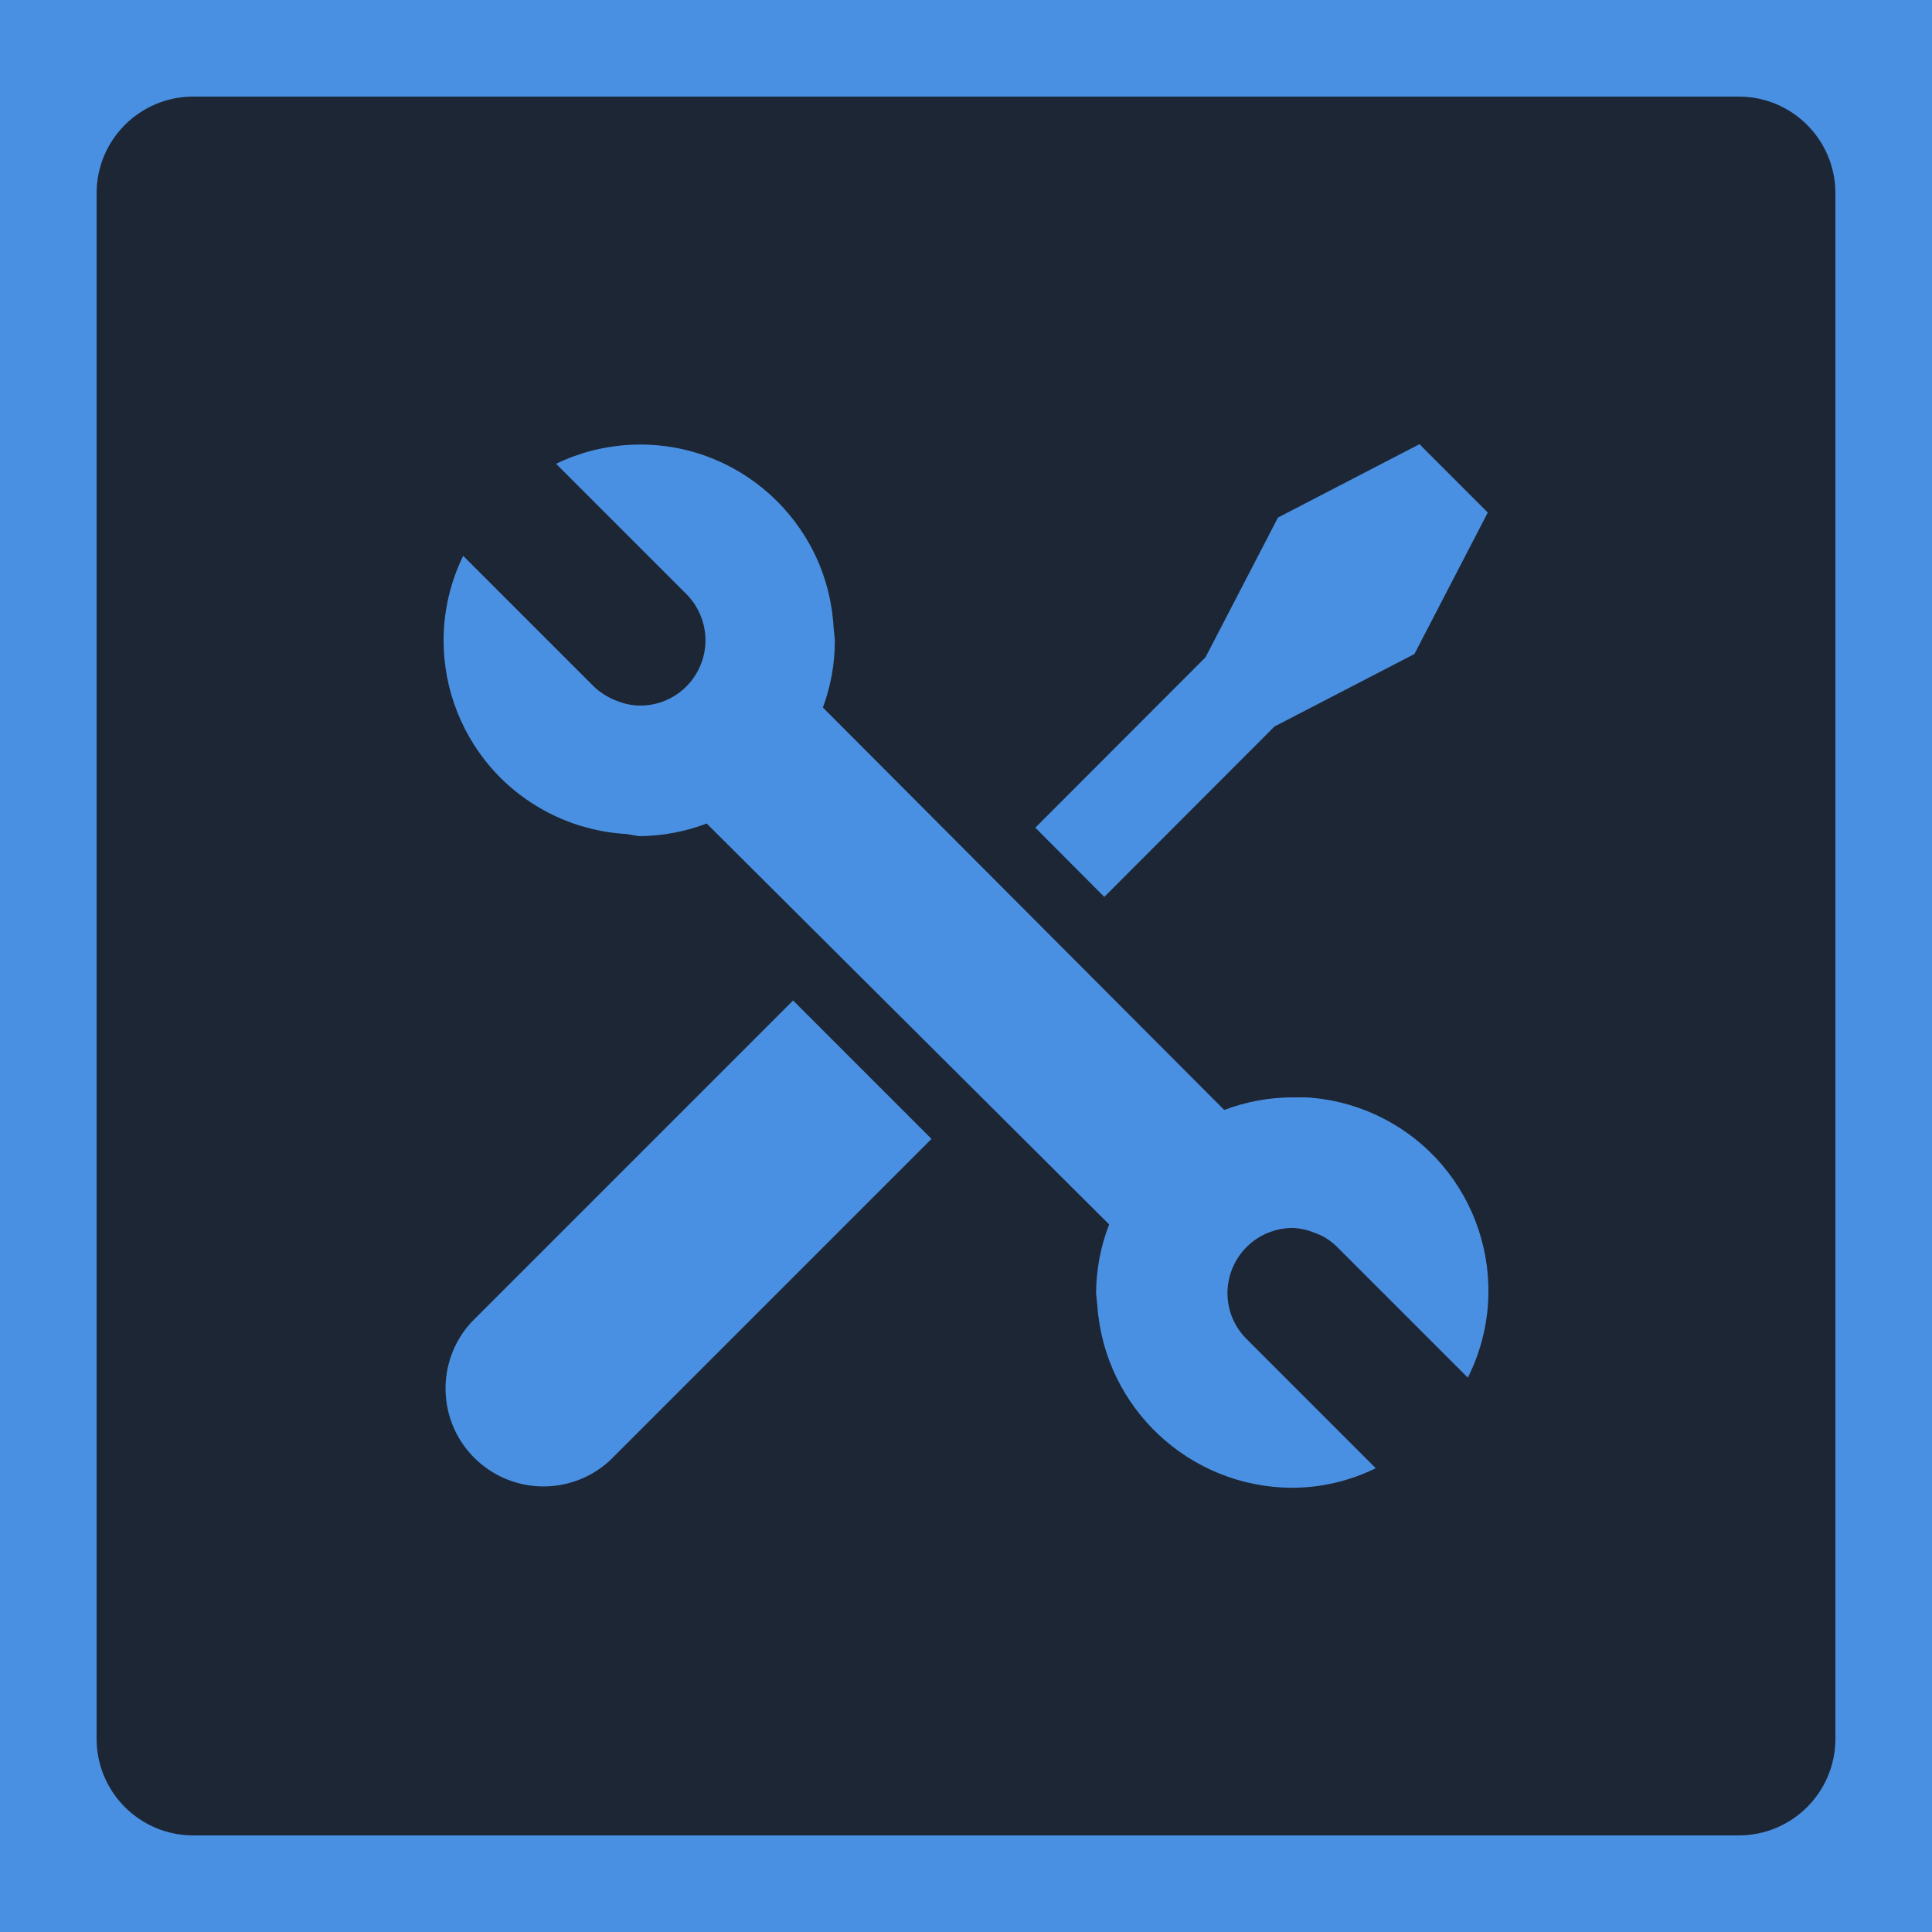
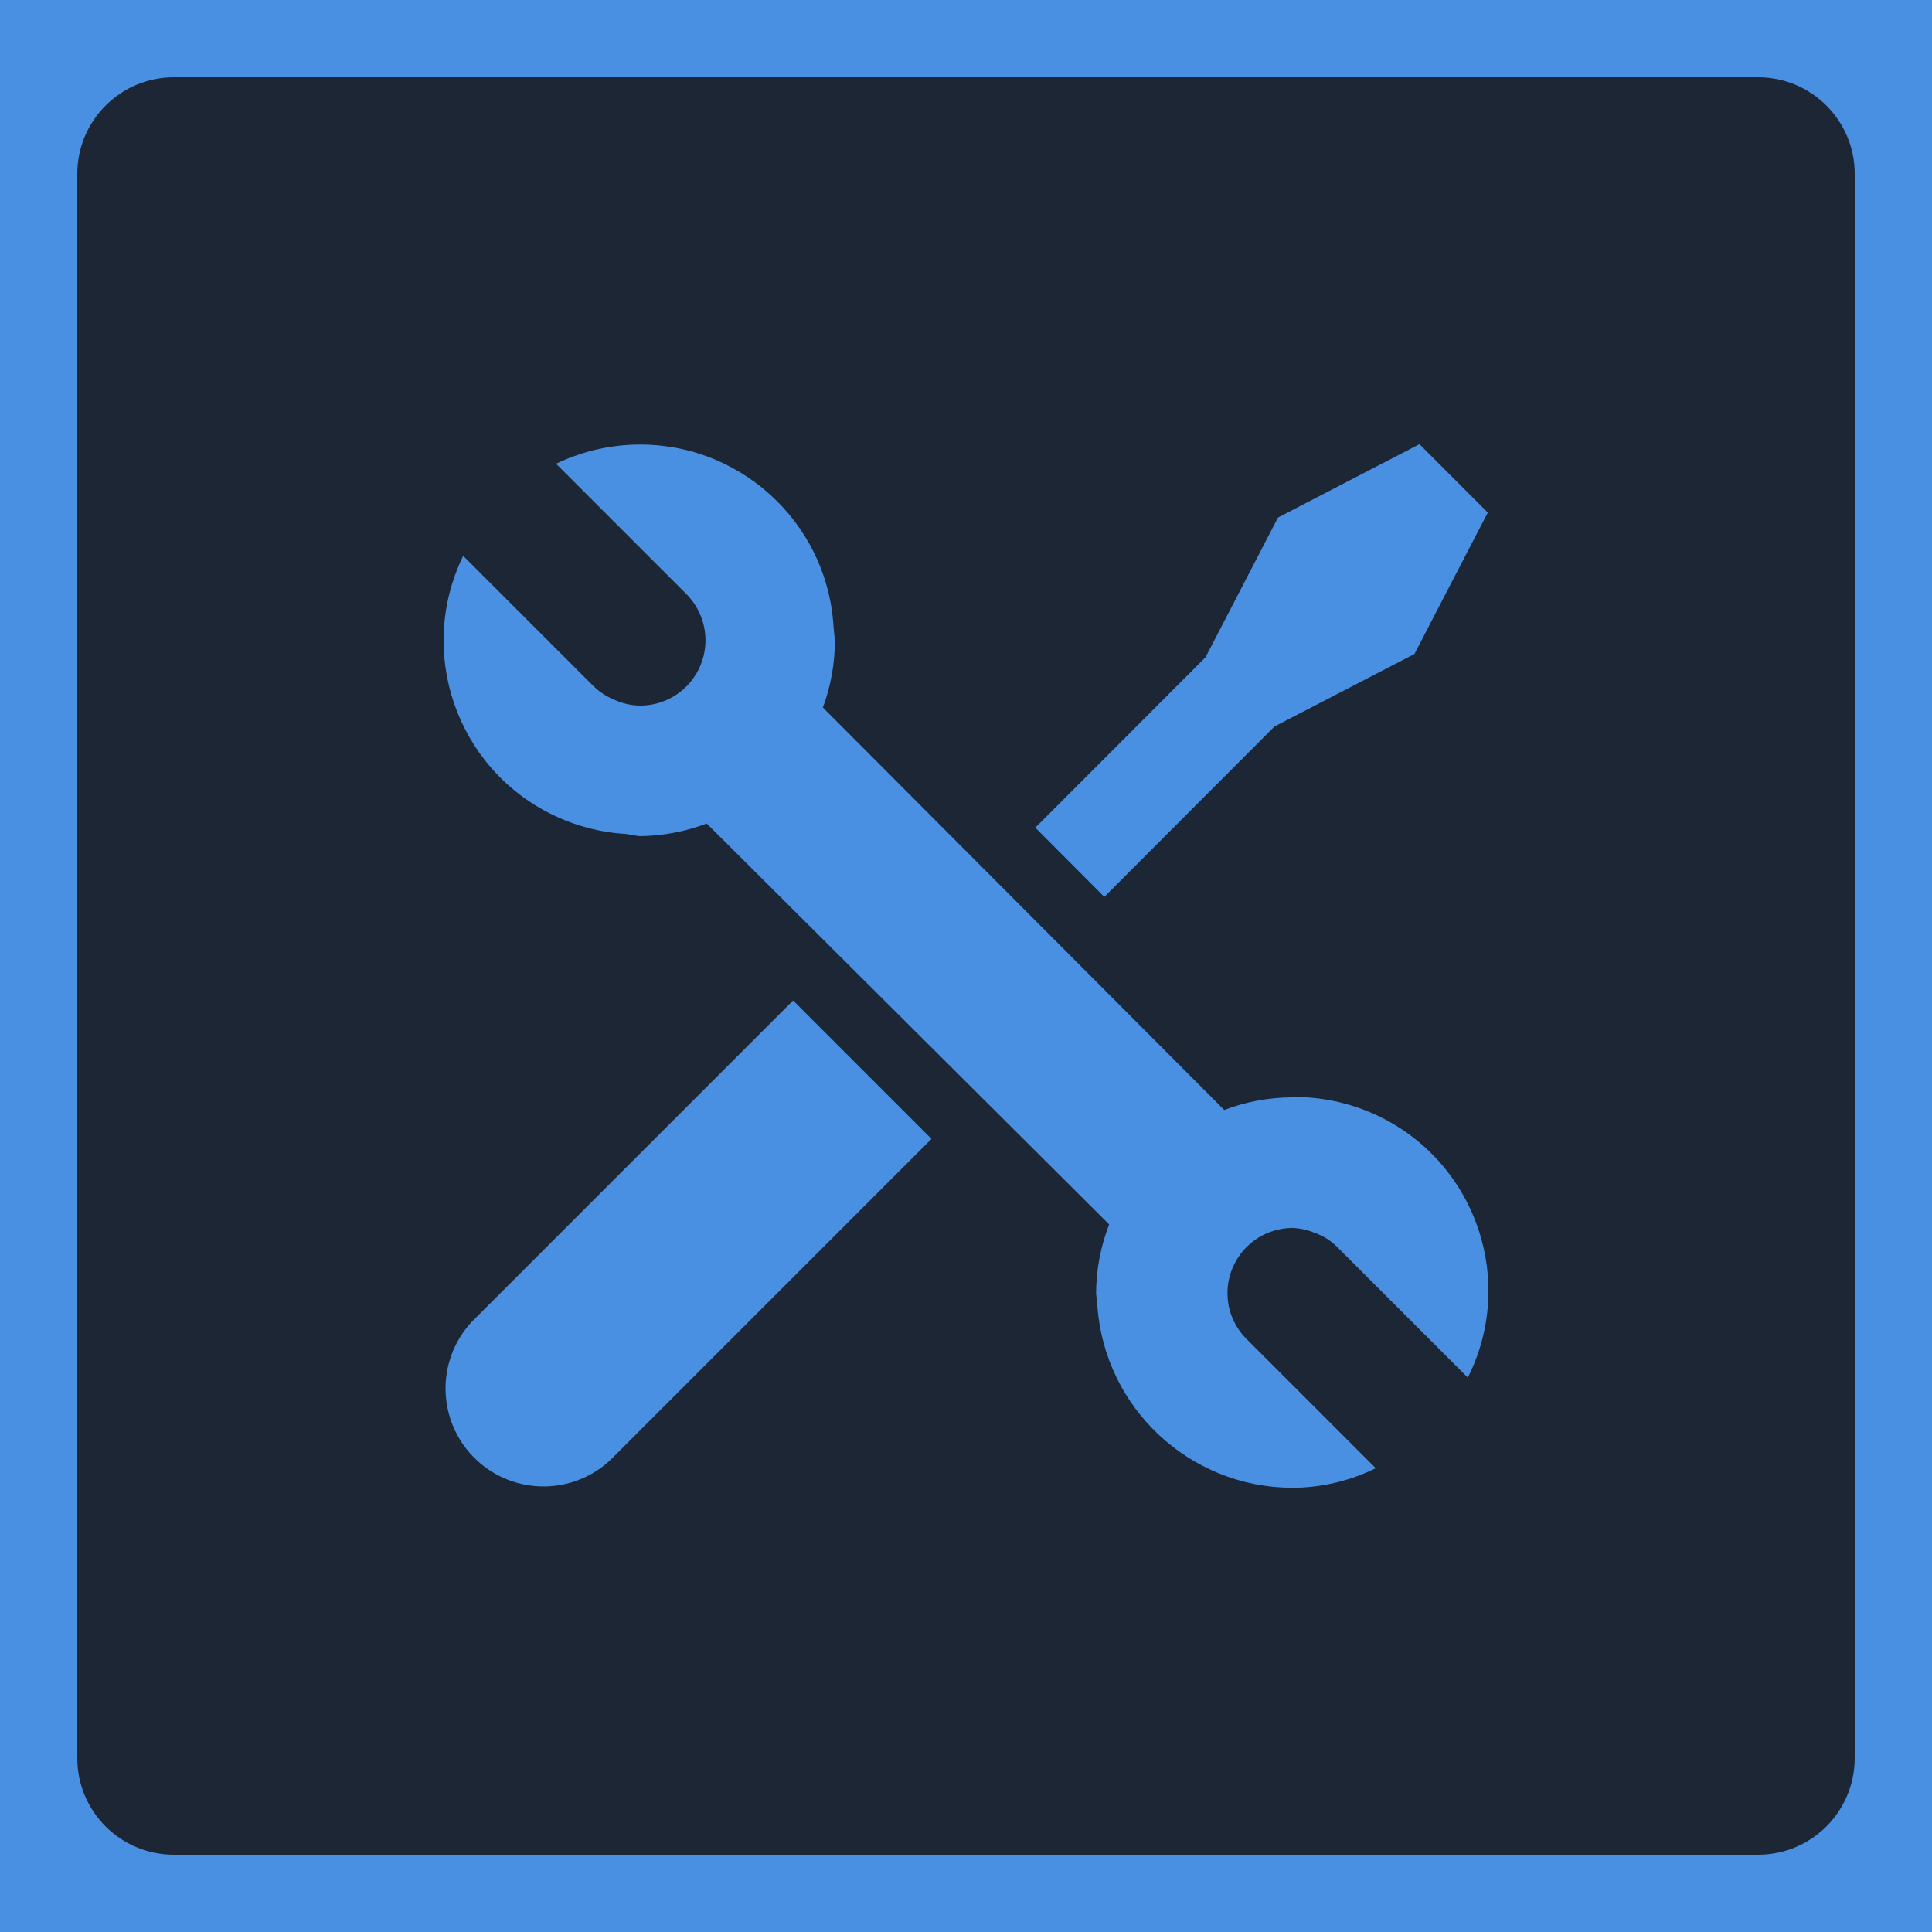
<svg xmlns="http://www.w3.org/2000/svg" id="Calque_1" version="1.1" viewBox="0 0 1000 1000">
  <defs>
    <style>
      .st0 {
        fill: #4a90e2;
      }

      .st1 {
        fill: #1d2635;
      }
    </style>
  </defs>
  <rect class="st0" width="1000" height="1000" />
-   <rect class="st1" x="50" y="50" width="900" height="900" rx="50" ry="50" />
+   <rect class="st1" x="40" y="40" width="920" height="920" rx="50" ry="50" />
  <g>
    <path class="st0" d="M244.22,684.13c-19.09,20.48-17.95,52.56,2.52,71.64,19.47,18.14,49.66,18.14,69.12,0l166.28-166.28-71.64-71.64-166.28,166.28h0Z" />
    <polygon class="st0" points="659.67 376.03 732.11 338.51 770.07 265.29 734.71 229.91 661.48 267.88 623.97 340.21 535.88 428.41 571.59 464.23 659.67 376.03" />
-     <path class="st0" d="M675.56,567.99h-6.87c-11.98.07-23.84,2.28-35.03,6.53l-207.73-208.3c4.11-11.15,6.21-22.92,6.2-34.81l-.68-6.76c-3.16-55.28-50.53-97.54-105.81-94.38-13.13.75-25.98,4.07-37.81,9.78l67.6,67.6c3.39,3.46,6.01,7.61,7.66,12.17,6.41,17.53-2.61,36.94-20.13,43.34-3.9,1.43-8.04,2.13-12.19,2.05-3.87-.12-7.68-.92-11.26-2.36-4.53-1.66-8.67-4.23-12.17-7.54l-67.6-67.6c-24.24,49.79-3.52,109.8,46.27,134.02,11.91,5.8,24.87,9.18,38.1,9.94l6.65,1.12c11.98-.07,23.84-2.28,35.03-6.53l208.3,207.5c-4.4,11.35-6.69,23.42-6.76,35.6l.68,6.76c3.89,52.8,47.76,93.74,100.71,93.95,15.04-.02,29.88-3.48,43.37-10.13l-67.6-67.6c-3.17-3.38-5.62-7.36-7.21-11.72-6.22-17.6,3-36.9,20.6-43.12,3.48-1.23,7.15-1.88,10.83-1.94,3.87.12,7.68.92,11.26,2.36,4.59,1.52,8.77,4.11,12.17,7.54l67.6,67.6c24.84-49.49,4.87-109.74-44.62-134.59-12.32-6.18-25.77-9.76-39.53-10.5h0Z" />
+     <path class="st0" d="M675.56,567.99h-6.87c-11.98.07-23.84,2.28-35.03,6.53l-207.73-208.3c4.11-11.15,6.21-22.92,6.2-34.81l-.68-6.76c-3.16-55.28-50.53-97.54-105.81-94.38-13.13.75-25.98,4.07-37.81,9.78l67.6,67.6c3.39,3.46,6.01,7.61,7.66,12.17,6.41,17.53-2.61,36.94-20.13,43.34-3.9,1.43-8.04,2.13-12.19,2.05-3.87-.12-7.68-.92-11.26-2.36-4.53-1.66-8.67-4.23-12.17-7.54l-67.6-67.6c-24.24,49.79-3.52,109.8,46.27,134.02,11.91,5.8,24.87,9.18,38.1,9.94l6.65,1.12c11.98-.07,23.84-2.28,35.03-6.53l208.3,207.5c-4.4,11.35-6.69,23.42-6.76,35.6l.68,6.76c3.89,52.8,47.76,93.74,100.71,93.95,15.04-.02,29.88-3.48,43.37-10.13l-67.6-67.6c-3.17-3.38-5.62-7.36-7.21-11.72-6.22-17.6,3-36.9,20.6-43.12,3.48-1.23,7.15-1.88,10.83-1.94,3.87.12,7.68.92,11.26,2.36,4.59,1.52,8.77,4.11,12.17,7.54l67.6,67.6c24.84-49.49,4.87-109.74-44.62-134.59-12.32-6.18-25.77-9.76-39.53-10.5h0l-.03.02Z" />
  </g>
</svg>
